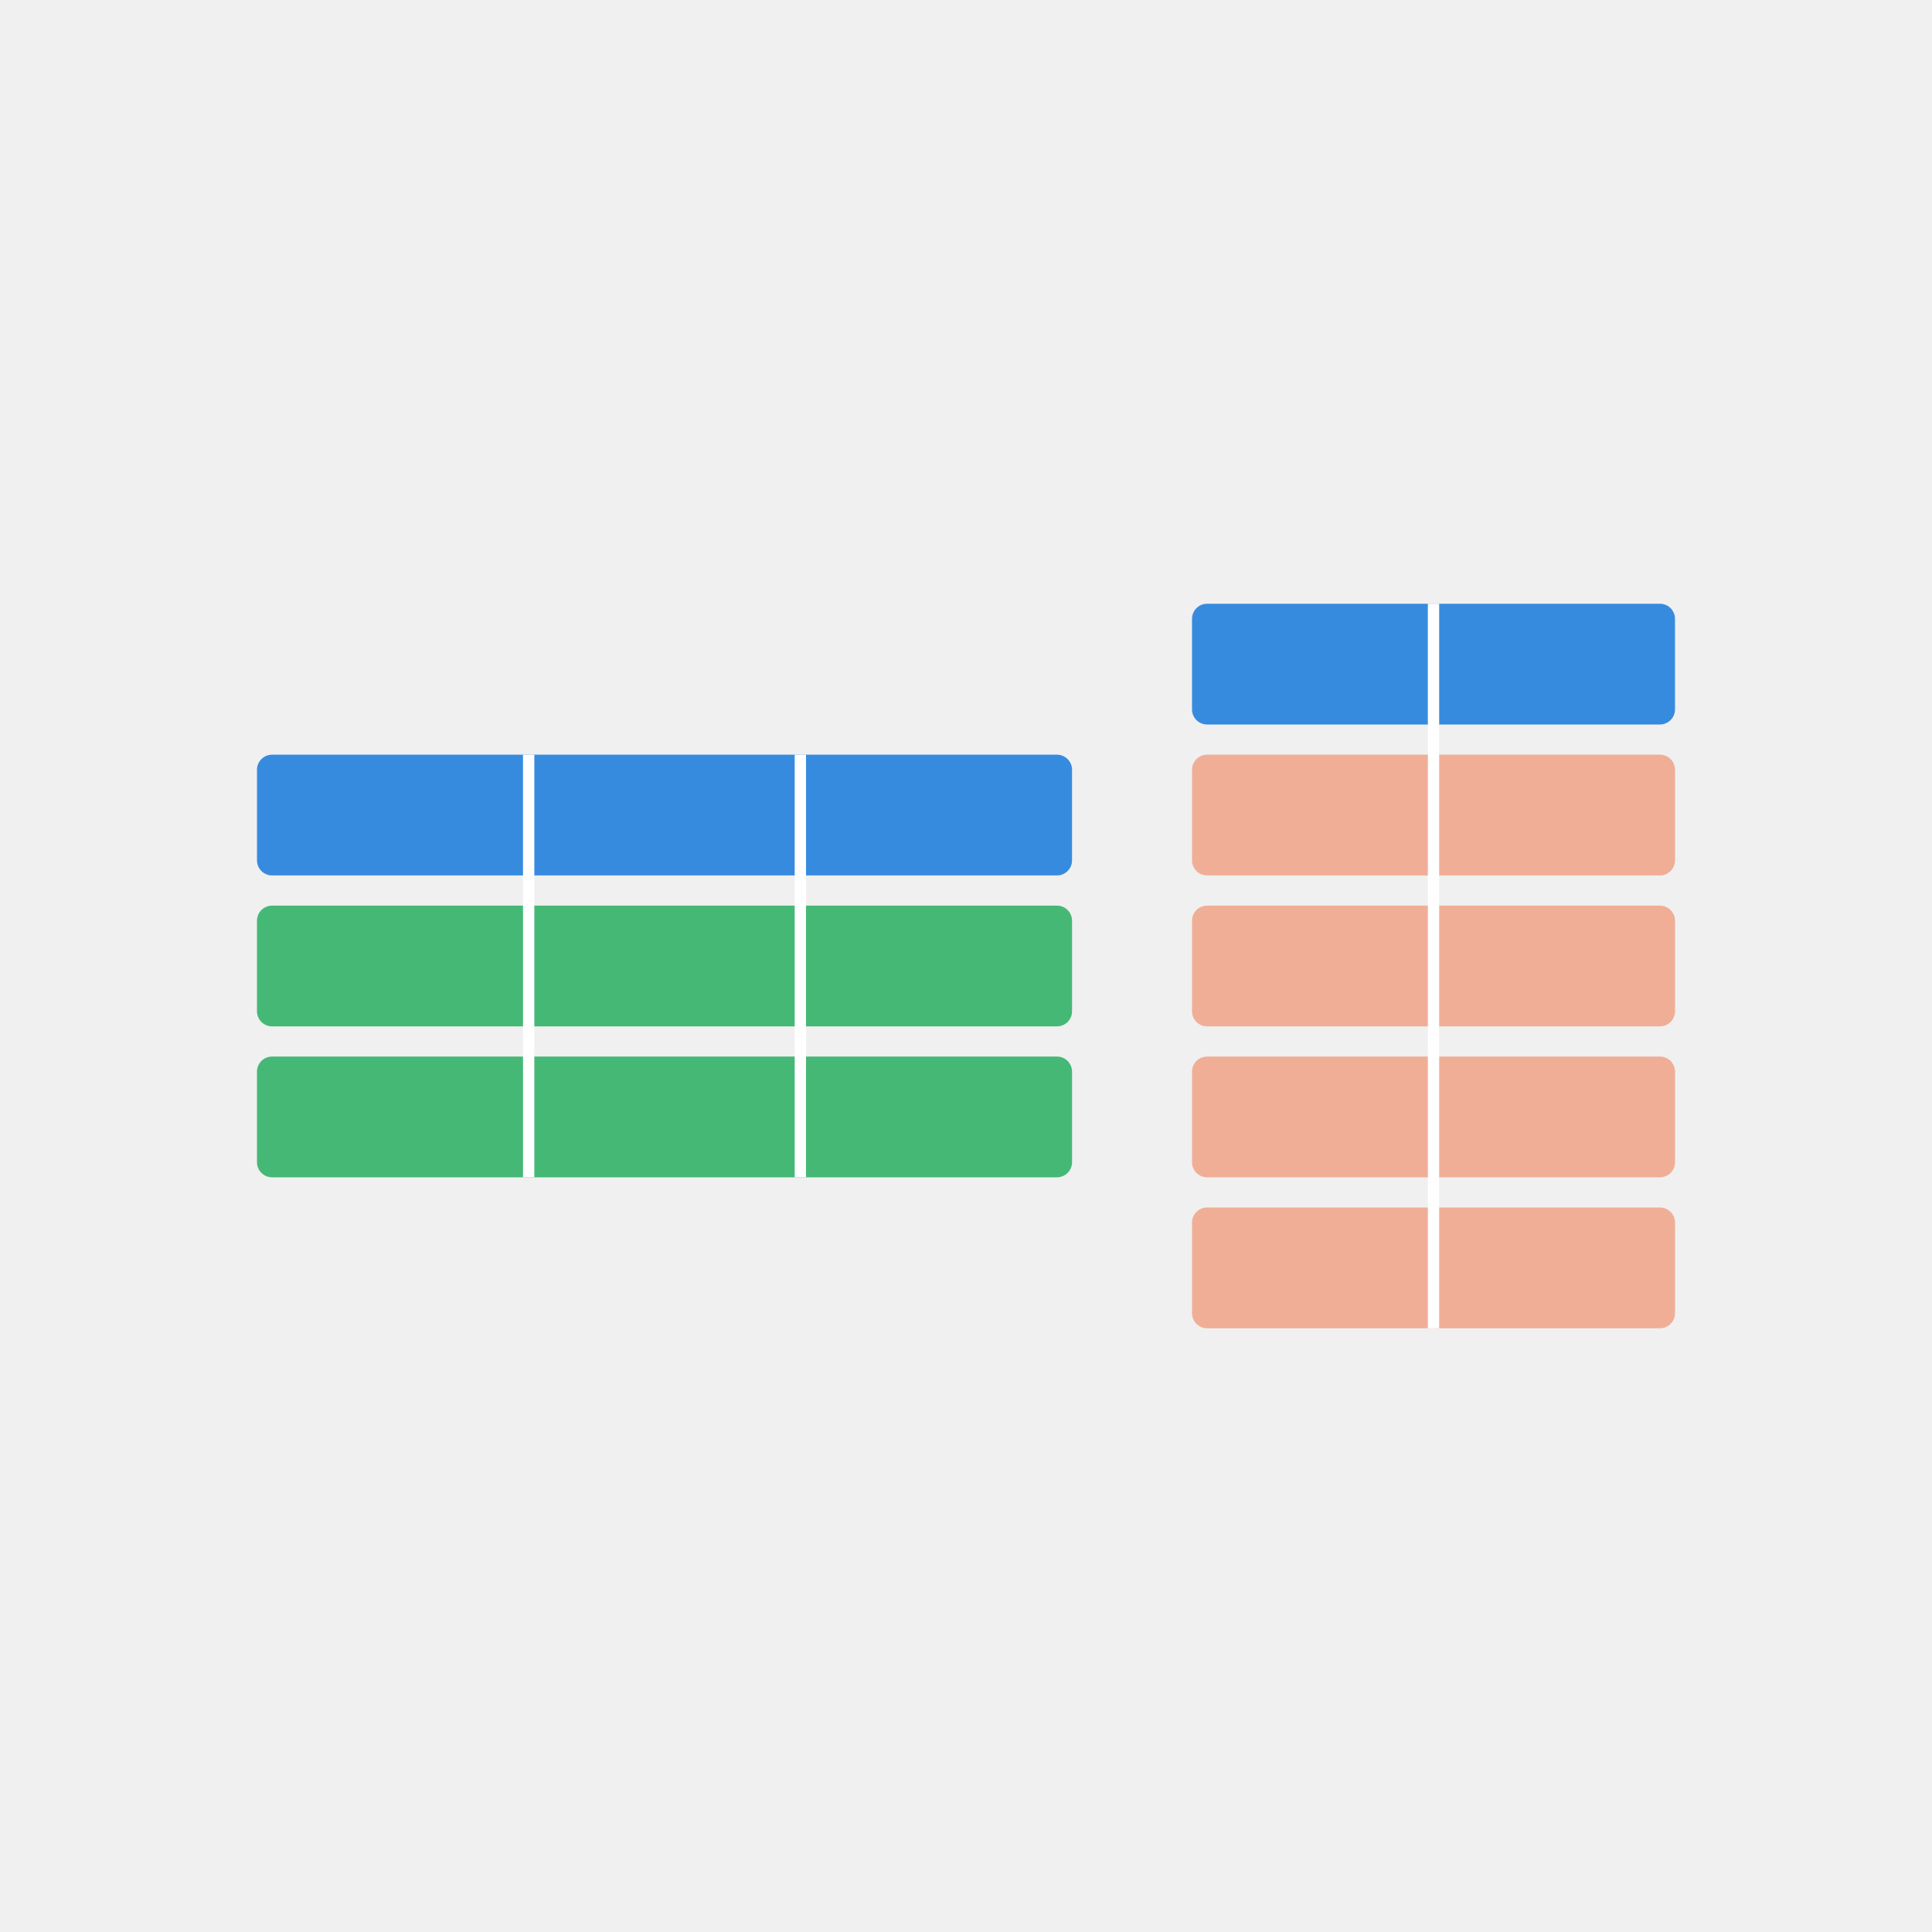
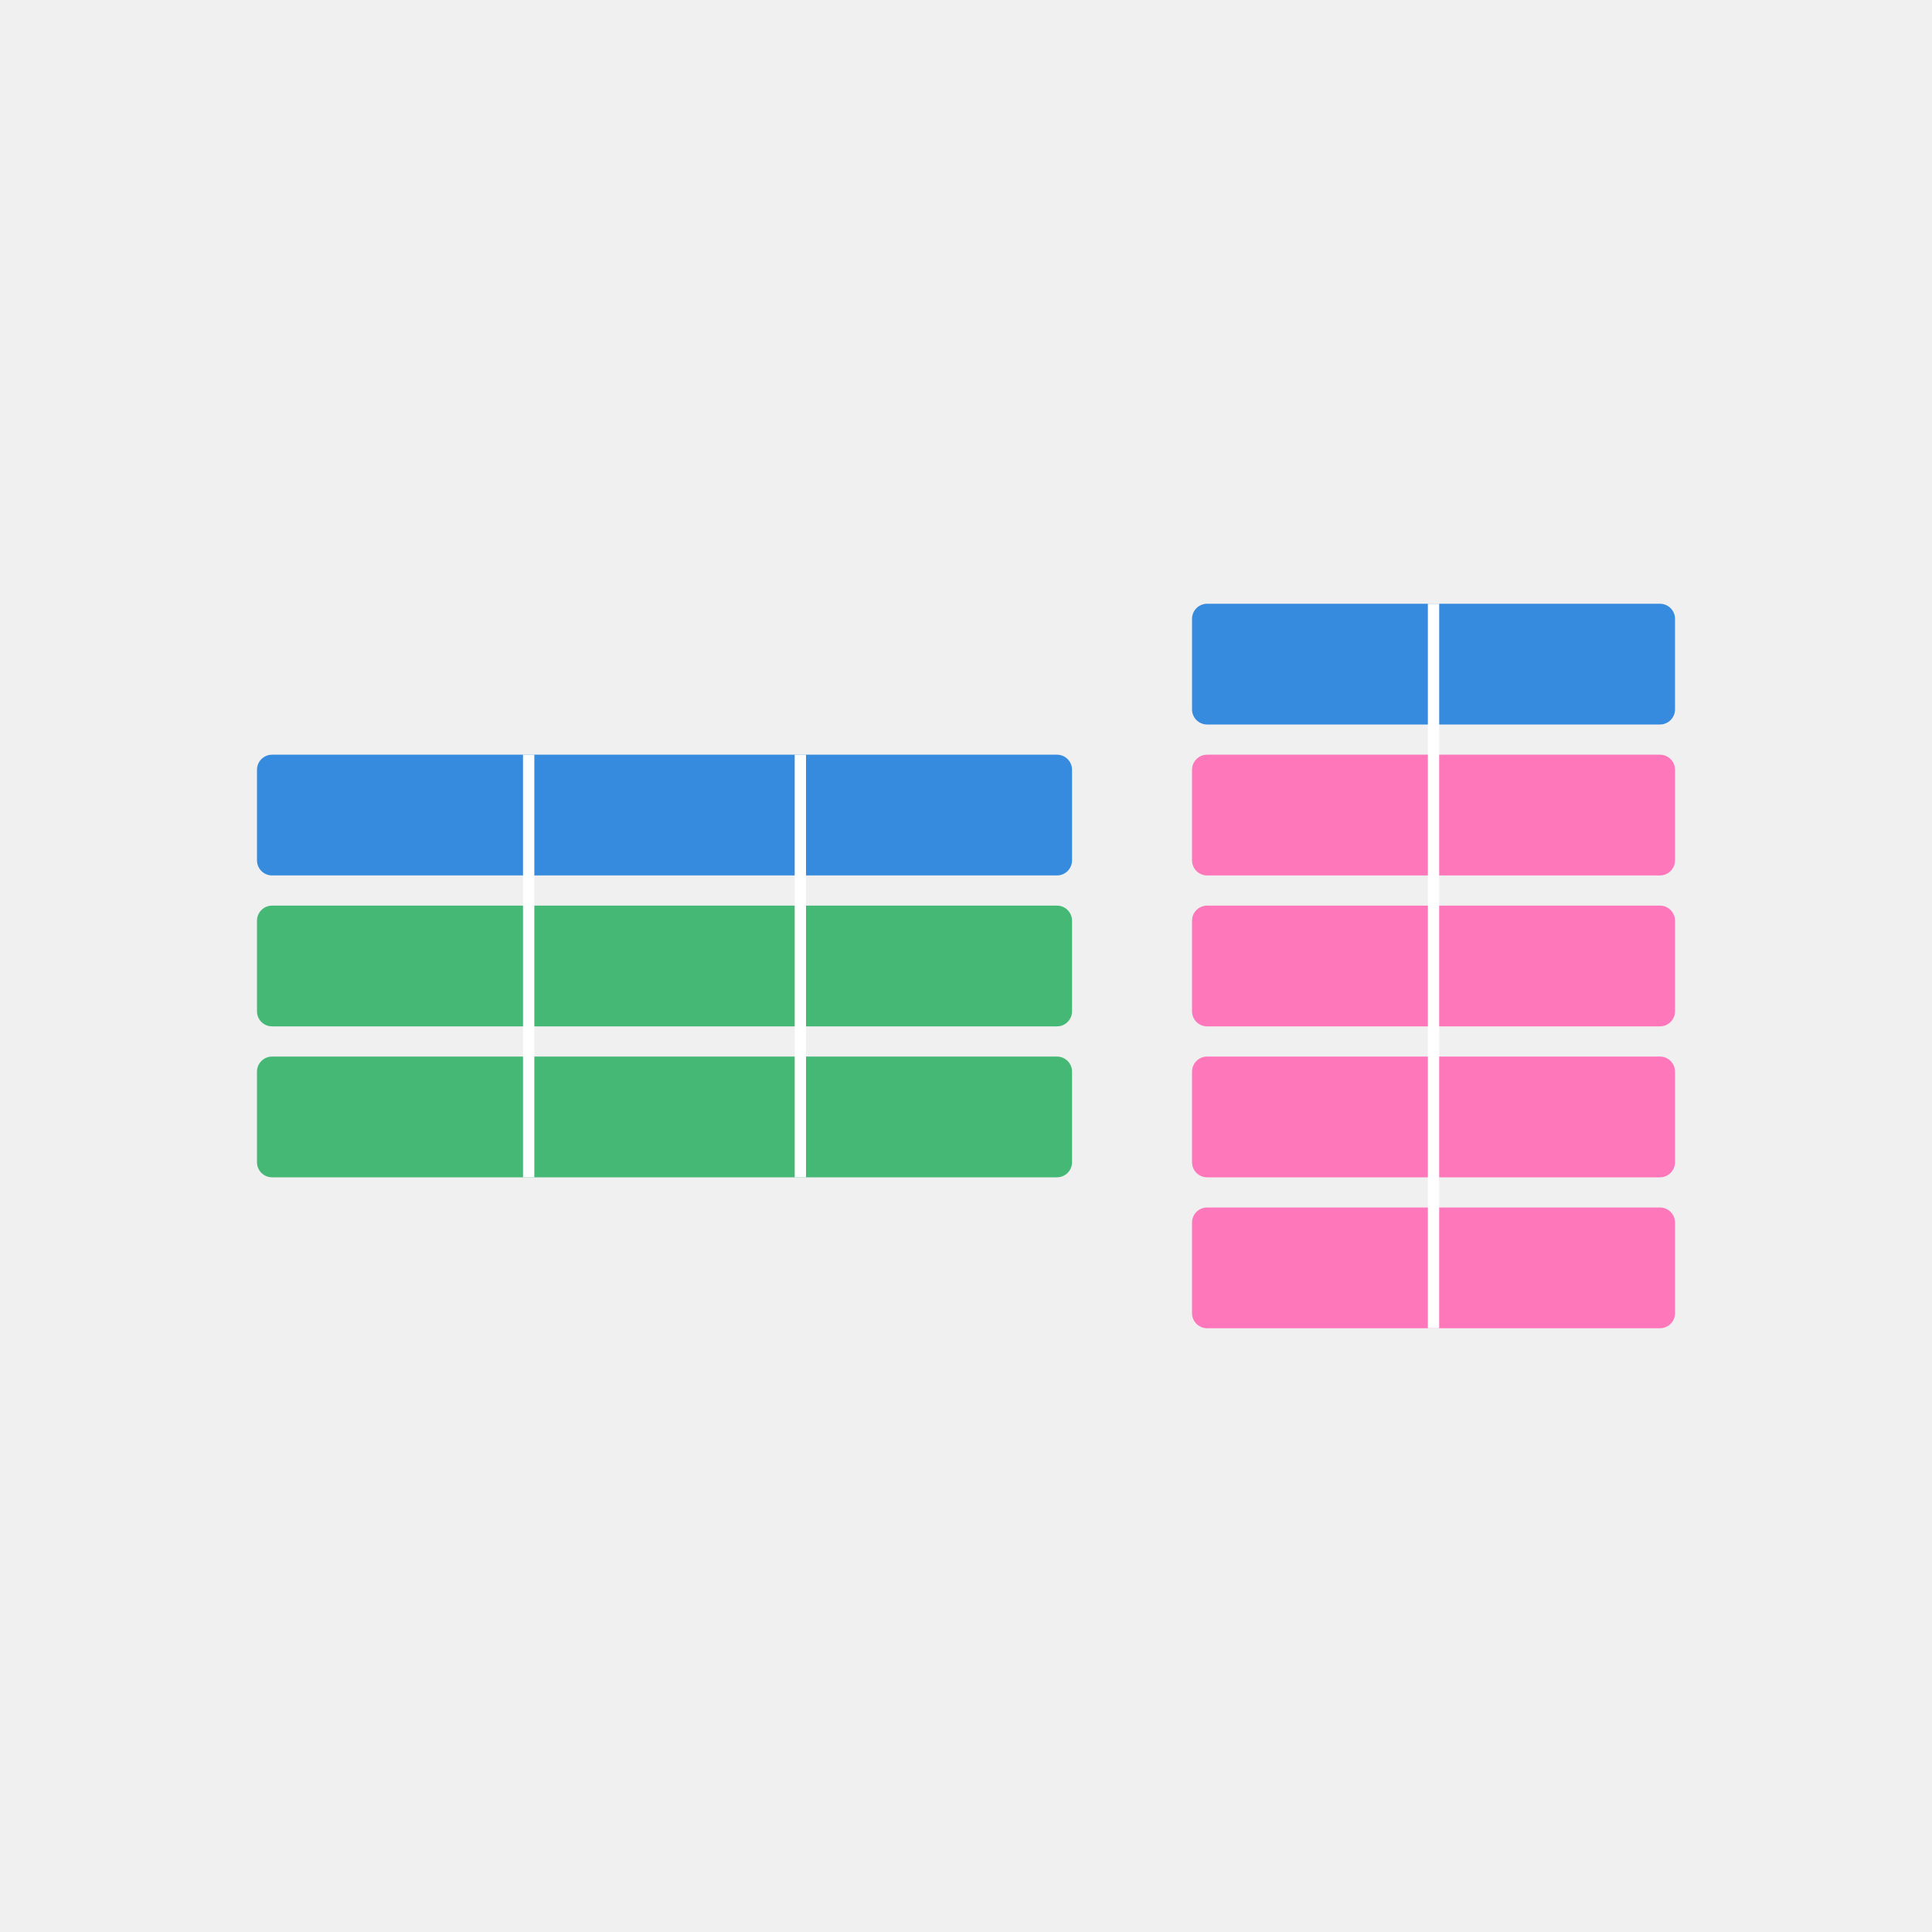
<svg xmlns="http://www.w3.org/2000/svg" viewBox="0 0 256 256" width="256" height="256" version="1.1" id="svg8">
  <defs id="defs8" />
-   <g id="g3" transform="translate(19.14824)">
-     <g id="g2" transform="translate(-1.096829,76)">
-       <rect x="16" y="24" width="108" height="16" rx="2" fill="#2e86de" opacity="0.95" id="rect1" />
-       <rect x="16" y="44" width="108" height="16" rx="2" fill="#27ae60" opacity="0.85" id="rect2" />
-       <rect x="16" y="64" width="108" height="16" rx="2" fill="#27ae60" opacity="0.85" id="rect3" />
-       <line x1="52" y1="24" x2="52" y2="80" stroke="#ffffff" stroke-width="1.5" id="line3" />
-       <line x1="88" y1="24" x2="88" y2="80" stroke="#ffffff" stroke-width="1.5" id="line4" />
-     </g>
-     <g id="g1" transform="translate(6.800343,-56)">
-       <rect x="132" y="136" width="64" height="16" rx="2" fill="#2e86de" opacity="0.95" id="rect4" />
-       <rect x="132" y="156" width="64" height="16" rx="2" fill="#f0a68c" opacity="0.9" id="rect5" />
-       <rect x="132" y="176" width="64" height="16" rx="2" fill="#f0a68c" opacity="0.9" id="rect6" />
-       <rect x="132" y="196" width="64" height="16" rx="2" fill="#f0a68c" opacity="0.9" id="rect7" />
-       <rect x="132" y="216" width="64" height="16" rx="2" fill="#f0a68c" opacity="0.9" id="rect8" />
-       <line x1="164" y1="136" x2="164" y2="232" stroke="#ffffff" stroke-width="1.5" id="line8" />
-     </g>
+   <g id="g2" transform="translate(18.05141,76)">
+     <rect x="16" y="24" width="108" height="16" rx="2" fill="#2e86de" opacity="0.95" id="rect1" />
+     <rect x="16" y="44" width="108" height="16" rx="2" fill="#27ae60" opacity="0.85" id="rect2" />
+     <rect x="16" y="64" width="108" height="16" rx="2" fill="#27ae60" opacity="0.85" id="rect3" />
+     <line x1="52" y1="24" x2="52" y2="80" stroke="#ffffff" stroke-width="1.5" id="line3" />
+     <line x1="88" y1="24" x2="88" y2="80" stroke="#ffffff" stroke-width="1.5" id="line4" />
  </g>
+   <rect x="157.949" y="80" width="64" height="16" rx="2" fill="#2e86de" opacity="0.95" id="rect4" />
+   <rect x="157.949" y="100" width="64" height="16" rx="2" fill="#f0a68c" opacity="0.9" id="rect5" style="fill:#ff69b4;fill-opacity:1" />
+   <rect x="157.949" y="120" width="64" height="16" rx="2" fill="#f0a68c" opacity="0.9" id="rect6" style="fill:#ff69b4;fill-opacity:1" />
+   <rect x="157.949" y="140" width="64" height="16" rx="2" fill="#f0a68c" opacity="0.9" id="rect7" style="fill:#ff69b4;fill-opacity:1" />
+   <rect x="157.949" y="160" width="64" height="16" rx="2" fill="#f0a68c" opacity="0.9" id="rect8" style="fill:#ff69b4;fill-opacity:1" />
+   <line x1="189.949" y1="80" x2="189.949" y2="176" stroke="#ffffff" stroke-width="1.5" id="line8" />
</svg>
